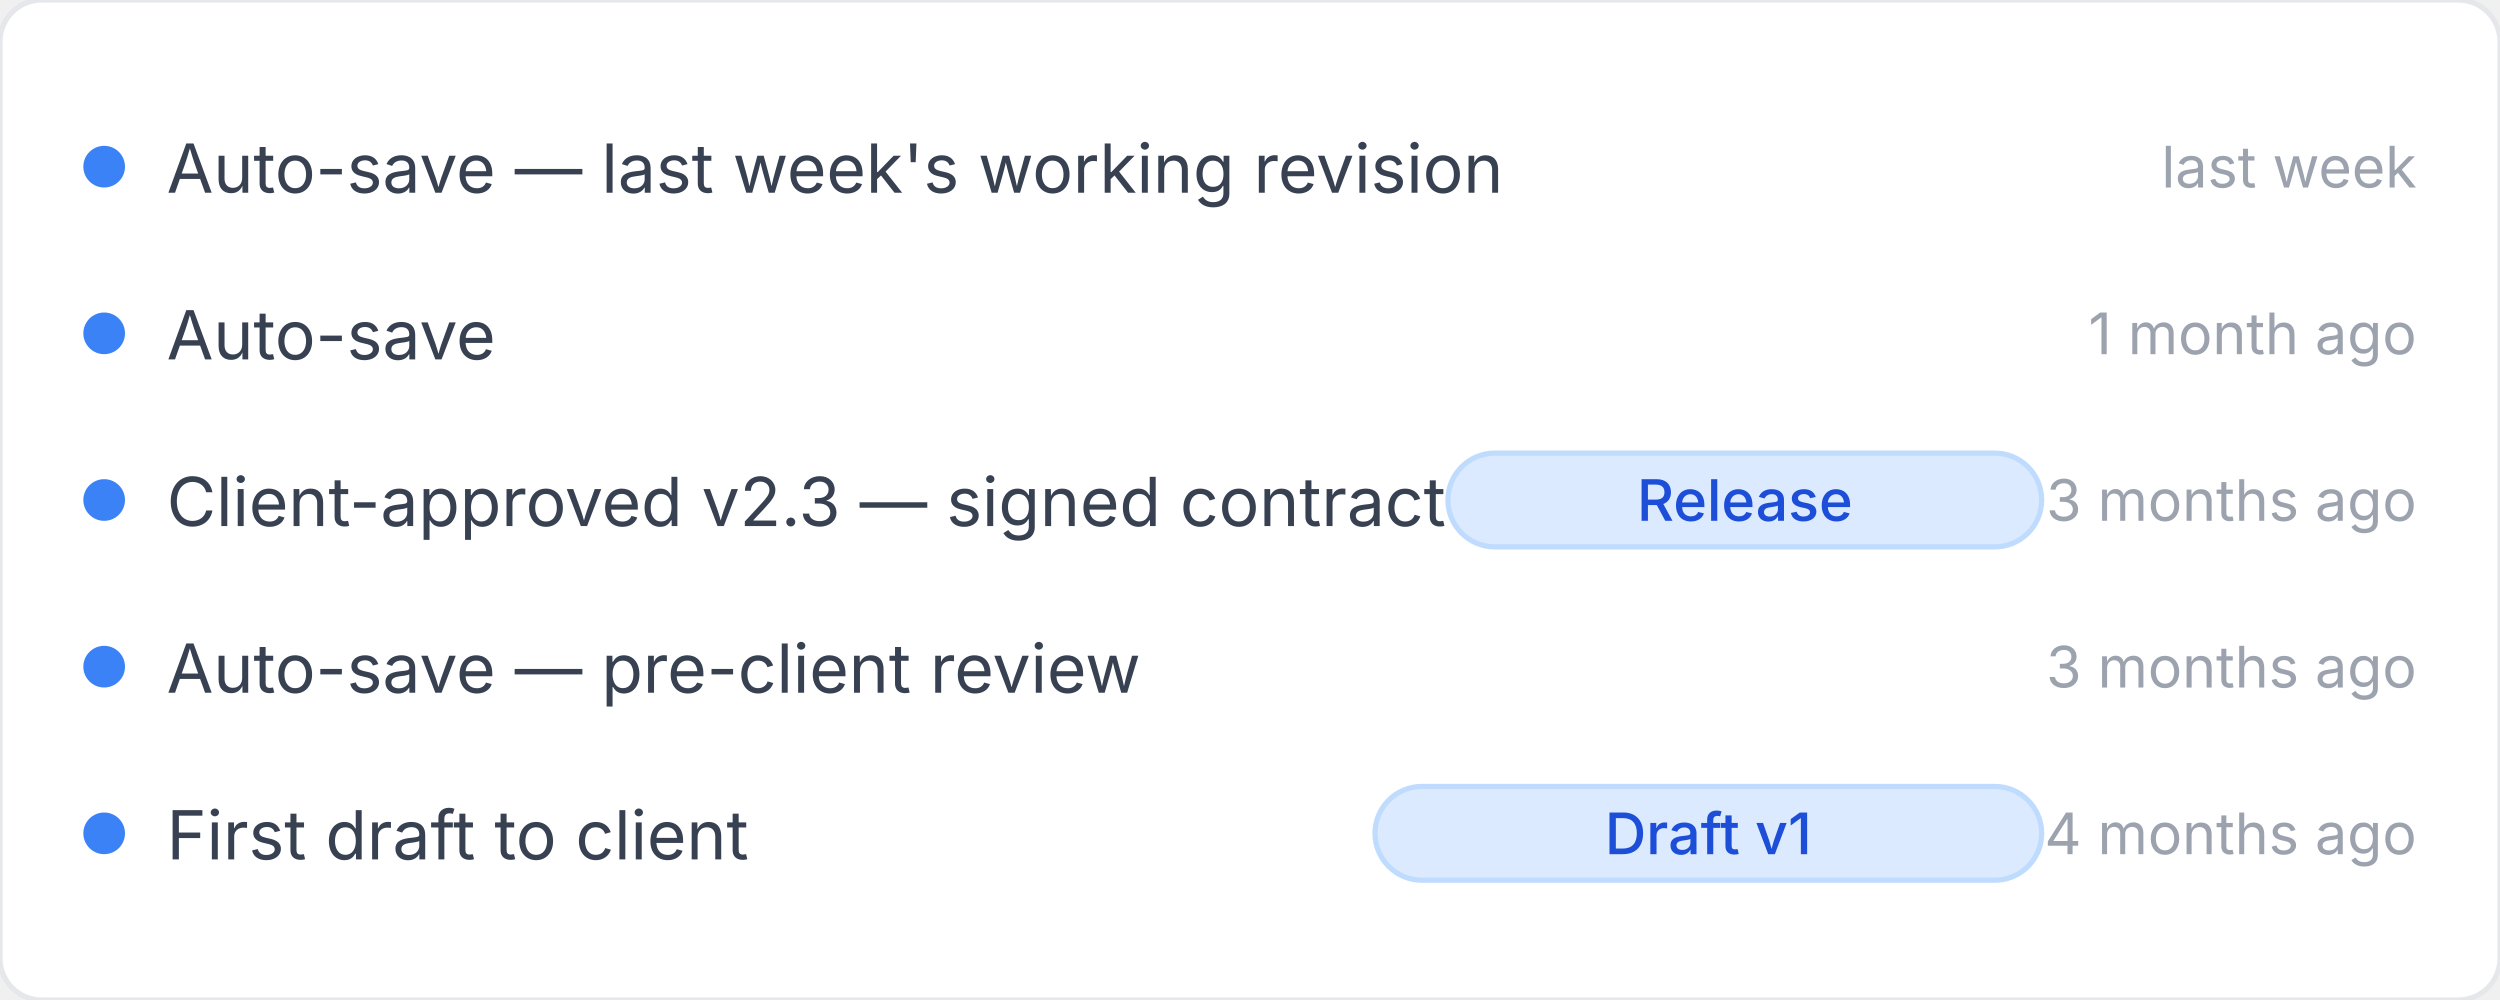
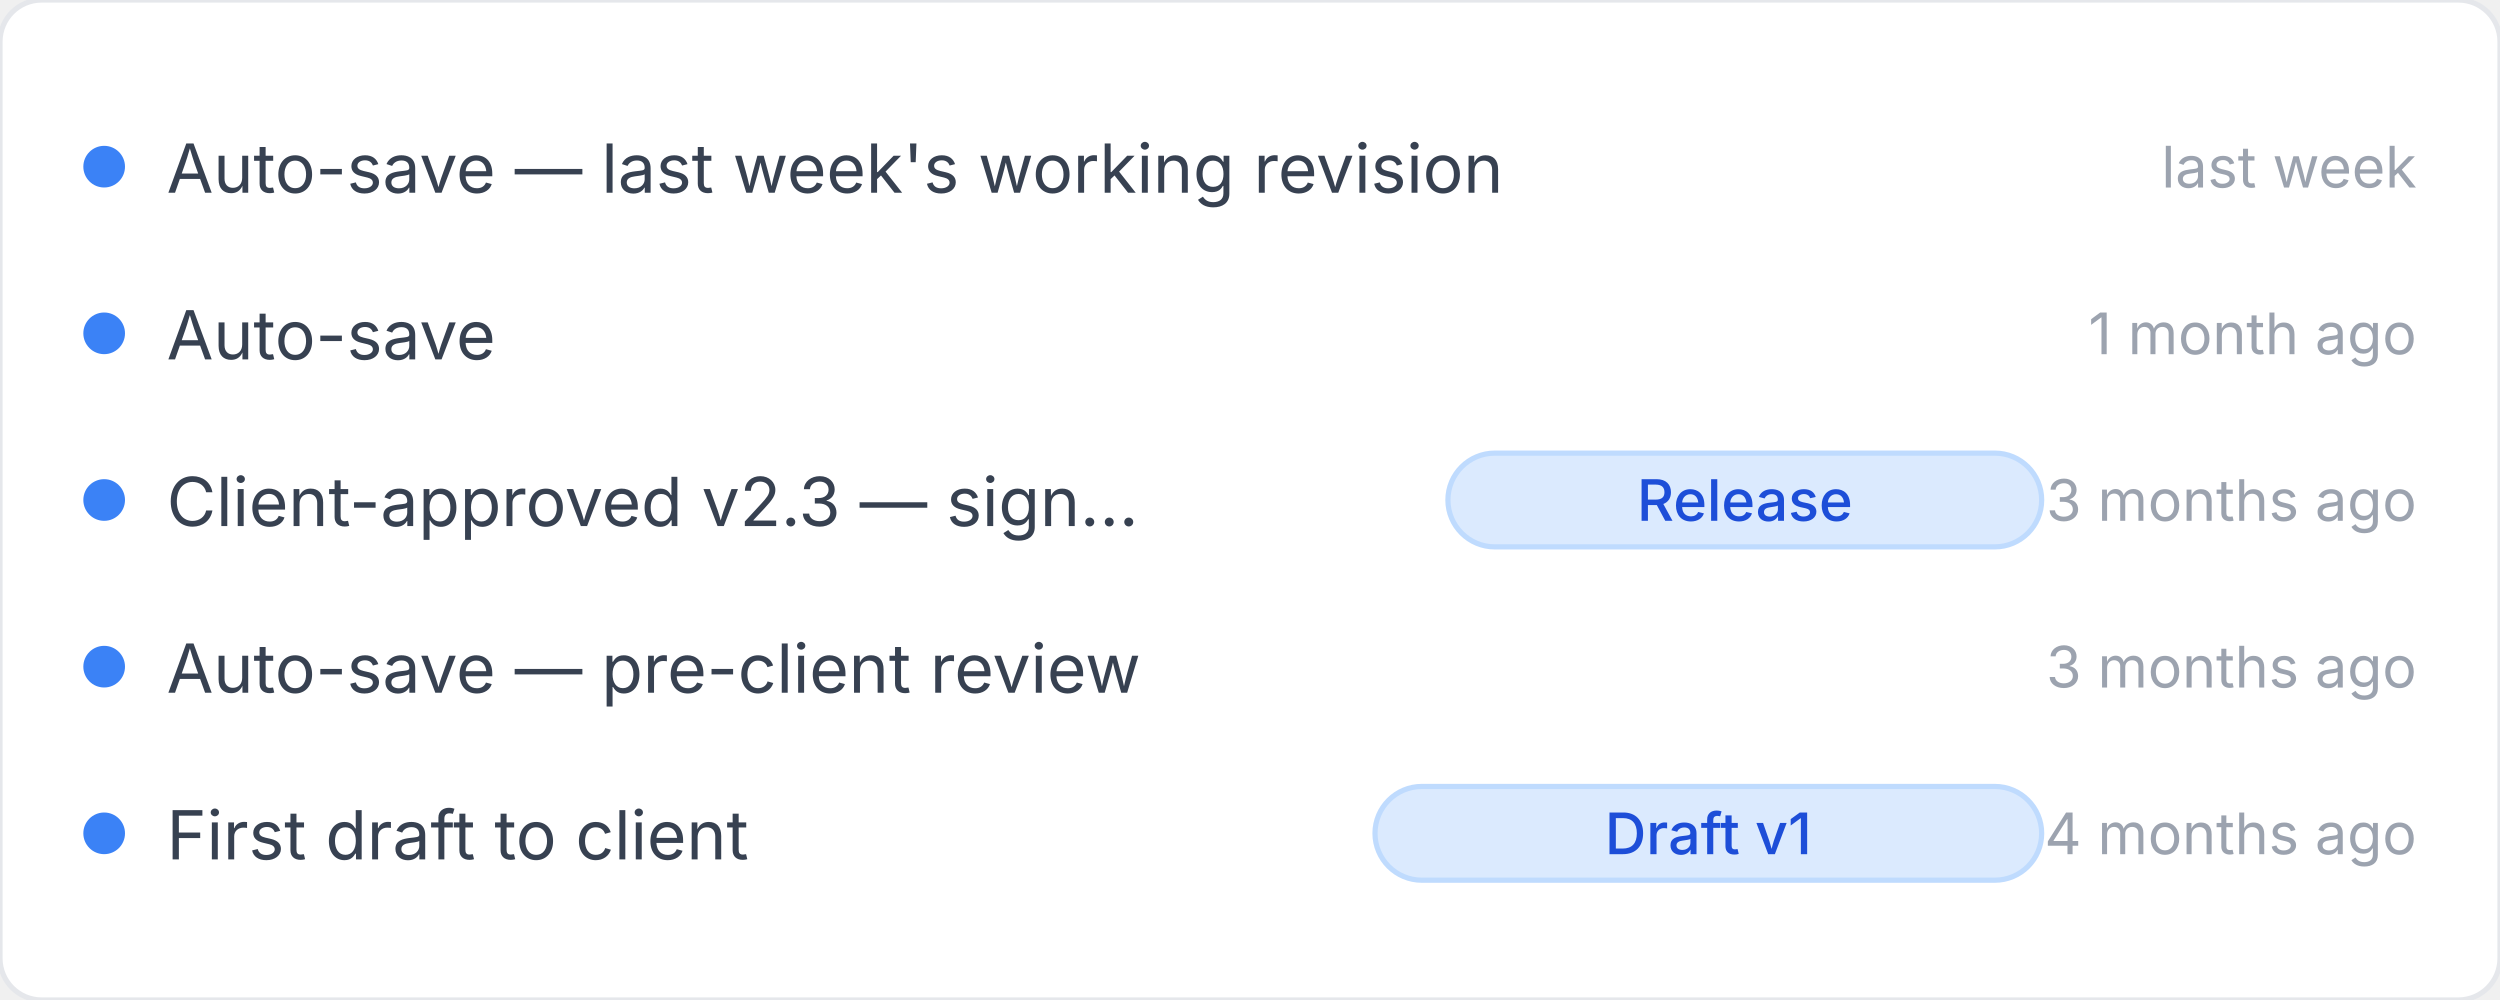
<svg xmlns="http://www.w3.org/2000/svg" viewBox="0 0 480 192" font-family="'Noto Sans TC','PingFang TC','Microsoft JhengHei',-apple-system,system-ui,sans-serif">
  <rect x="0" y="0" width="480" height="192" rx="8" fill="#FFFFFF" stroke="#E5E7EB" stroke-width="1" />
  <circle cx="20" cy="32" r="4" fill="#3B82F6" />
  <text x="32" y="37" font-size="13" fill="#374151">Auto-save — last week's working revision</text>
  <text x="464" y="36" font-size="11" fill="#9CA3AF" text-anchor="end">last week</text>
  <circle cx="20" cy="64" r="4" fill="#3B82F6" />
  <text x="32" y="69" font-size="13" fill="#374151">Auto-save</text>
  <text x="464" y="68" font-size="11" fill="#9CA3AF" text-anchor="end">1 month ago</text>
  <circle cx="20" cy="96" r="4" fill="#3B82F6" />
-   <text x="32" y="101" font-size="13" fill="#374151">Client-approved v2.3 — signed contract version</text>
+   <text x="32" y="101" font-size="13" fill="#374151">Client-approved v2.3 — sign…</text>
  <rect x="278" y="87" width="114" height="18" rx="9" fill="#DBEAFE" stroke="#BFDBFE" stroke-width="1" />
  <text x="335" y="100" font-size="11" font-weight="500" fill="#1D4ED8" text-anchor="middle">Release</text>
  <text x="464" y="100" font-size="11" fill="#9CA3AF" text-anchor="end">3 months ago</text>
  <circle cx="20" cy="128" r="4" fill="#3B82F6" />
  <text x="32" y="133" font-size="13" fill="#374151">Auto-save — pre-client review</text>
  <text x="464" y="132" font-size="11" fill="#9CA3AF" text-anchor="end">3 months ago</text>
  <circle cx="20" cy="160" r="4" fill="#3B82F6" />
  <text x="32" y="165" font-size="13" fill="#374151">First draft to client</text>
  <rect x="264" y="151" width="128" height="18" rx="9" fill="#DBEAFE" stroke="#BFDBFE" stroke-width="1" />
  <text x="328" y="164" font-size="11" font-weight="500" fill="#1D4ED8" text-anchor="middle">Draft v1</text>
  <text x="464" y="164" font-size="11" fill="#9CA3AF" text-anchor="end">4 months ago</text>
</svg>
